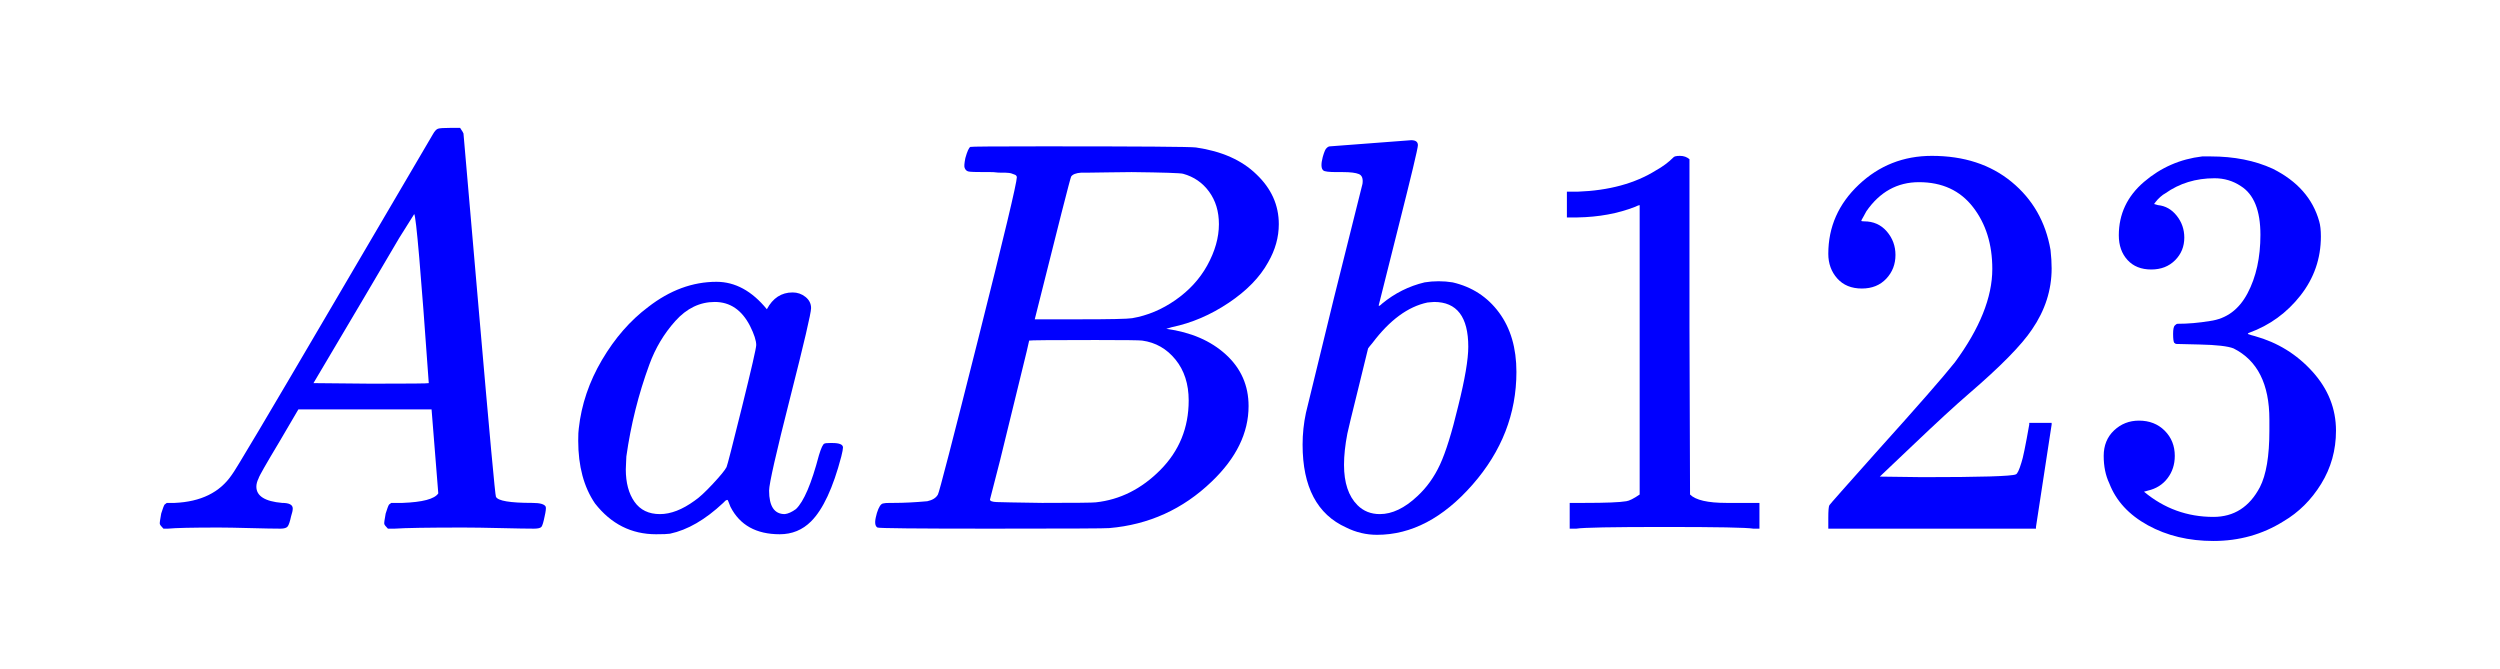
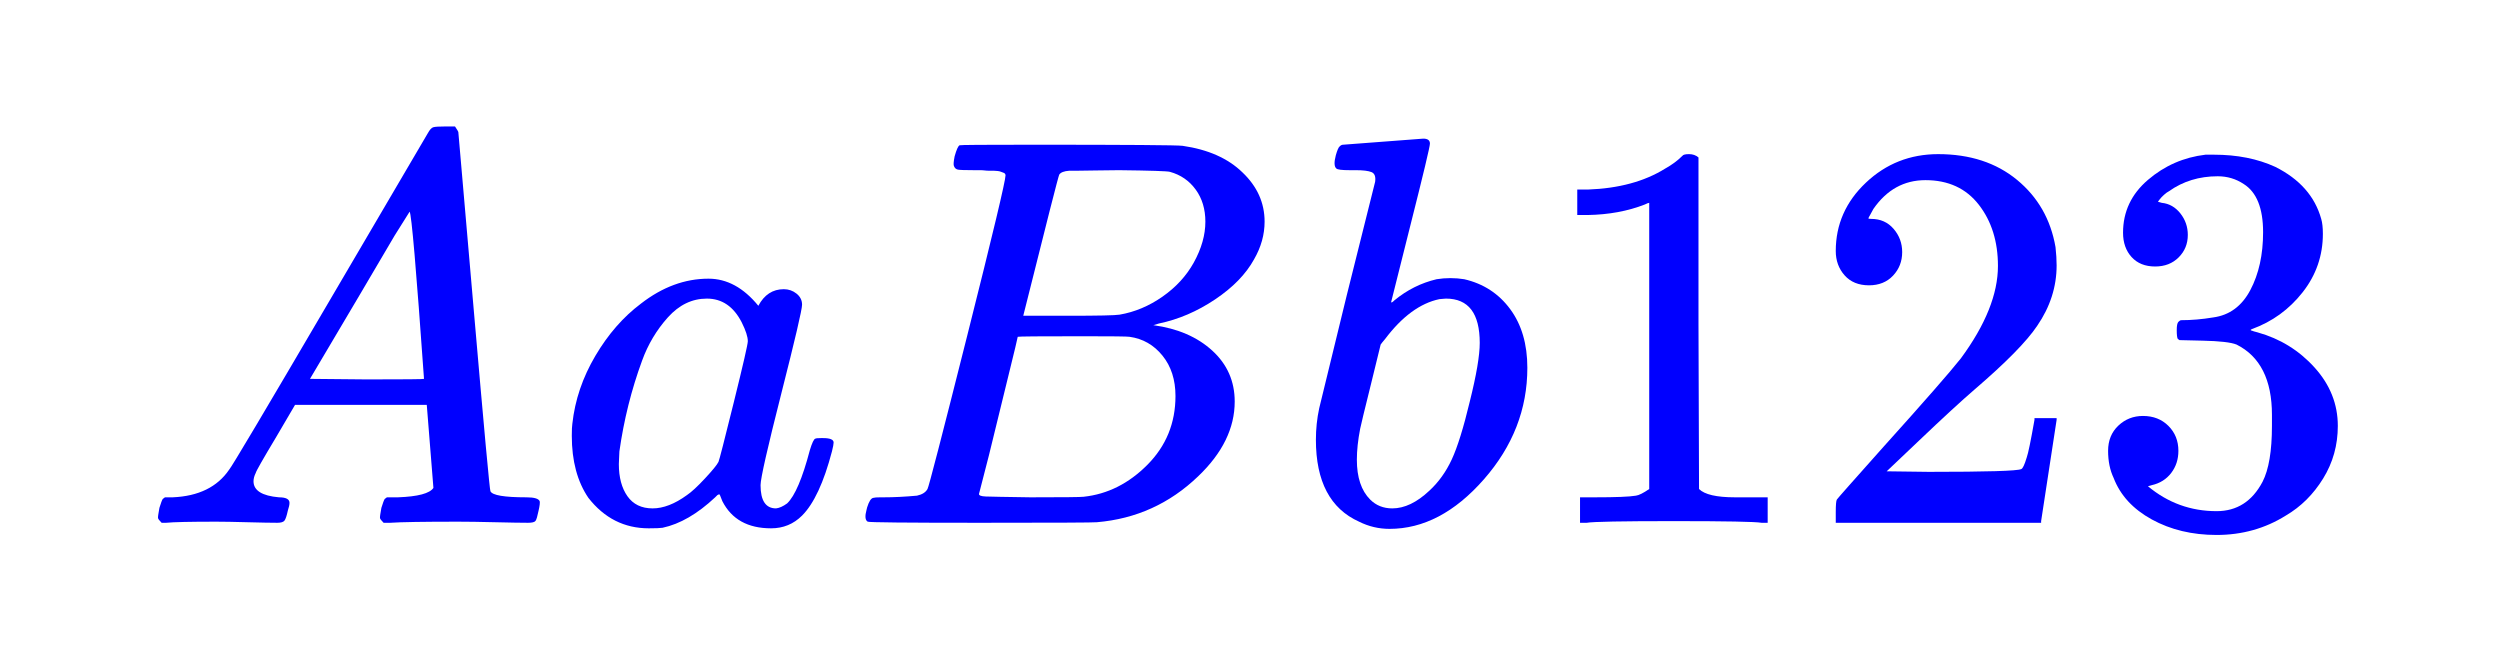
- <svg xmlns="http://www.w3.org/2000/svg" viewBox="0 0 178.651 47.778" width="178.651" height="47.778">
+ <svg xmlns="http://www.w3.org/2000/svg" viewBox="0 0 180.658 47.778" width="180.658" height="47.778">
  <path d="M20.04 37.778 Q19.36 37.778 17.88 37.738 Q16.4 37.698 15.64 37.698 Q12.8 37.698 12 37.778 L11.68 37.778 Q11.44 37.538 11.42 37.438 Q11.4 37.338 11.52 36.698 Q11.68 36.178 11.76 36.058 L11.92 35.938 L12.48 35.938 Q15.28 35.818 16.56 33.938 Q16.8 33.698 23.82 21.718 Q30.84 9.738 30.92 9.618 Q31.12 9.258 31.3 9.198 Q31.48 9.138 32.2 9.138 L32.88 9.138 Q33.12 9.498 33.12 9.538 L34.24 22.458 Q35.36 35.378 35.44 35.498 Q35.64 35.938 38.04 35.938 Q38.88 35.938 39 36.218 Q39.04 36.378 38.92 36.898 Q38.8 37.498 38.7 37.638 Q38.6 37.778 38.16 37.778 Q37.44 37.778 35.78 37.738 Q34.12 37.698 33.12 37.698 Q29.36 37.698 28.2 37.778 L27.72 37.778 Q27.48 37.538 27.46 37.438 Q27.44 37.338 27.56 36.698 Q27.72 36.178 27.8 36.058 L27.96 35.938 L28.76 35.938 Q30.92 35.858 31.32 35.258 L30.84 29.258 L21.32 29.258 L19.96 31.578 Q18.52 33.978 18.48 34.178 Q18.32 34.498 18.32 34.778 Q18.32 35.778 20.16 35.938 Q20.92 35.938 20.92 36.338 Q20.92 36.538 20.8 36.898 Q20.68 37.458 20.56 37.618 Q20.44 37.778 20.04 37.778 L20.04 37.778 Z M30.64 27.378 Q29.8 15.498 29.6 15.298 L28.52 17.018 Q27.88 18.098 26 21.298 L22.4 27.378 L26.52 27.418 Q30.64 27.418 30.64 27.378 L30.64 27.378 Z" fill="rgba(0,0,255,1)" fill-rule="evenodd" stroke="none" />
  <path d="M57.96 22.018 Q57.96 22.538 56.46 28.438 Q54.96 34.338 54.96 35.058 Q54.96 36.738 56.08 36.738 Q56.44 36.698 56.88 36.378 Q57.72 35.578 58.52 32.538 Q58.76 31.738 58.92 31.698 Q59 31.658 59.32 31.658 L59.48 31.658 Q60.24 31.658 60.24 31.978 Q60.24 32.138 60.12 32.618 Q59.24 35.978 57.96 37.258 Q57.04 38.178 55.72 38.178 Q53.2 38.178 52.2 36.218 Q52 35.698 52 35.738 Q51.96 35.698 51.84 35.778 Q51.76 35.858 51.68 35.938 Q49.76 37.738 47.88 38.138 Q47.64 38.178 46.88 38.178 Q44.24 38.178 42.52 35.978 Q41.32 34.218 41.32 31.498 Q41.32 30.858 41.36 30.618 Q41.64 28.058 43.02 25.718 Q44.4 23.378 46.32 21.938 Q48.64 20.138 51.2 20.138 Q53.2 20.138 54.8 22.098 Q55.44 20.898 56.64 20.898 Q57.16 20.898 57.56 21.218 Q57.96 21.538 57.96 22.018 L57.96 22.018 Z M44.72 33.538 Q44.72 34.978 45.34 35.858 Q45.96 36.738 47.16 36.738 Q48.32 36.738 49.64 35.778 Q50.12 35.458 50.94 34.578 Q51.76 33.698 51.92 33.378 Q52 33.218 53.02 29.098 Q54.04 24.978 54.04 24.658 Q54.04 24.178 53.6 23.298 Q52.72 21.578 51.08 21.578 Q49.48 21.578 48.26 22.938 Q47.04 24.298 46.4 26.058 Q45.24 29.218 44.76 32.618 Q44.76 32.738 44.74 33.058 Q44.72 33.378 44.72 33.538 L44.72 33.538 Z" fill="rgba(0,0,255,1)" fill-rule="evenodd" stroke="none" />
  <path d="M72.664 12.658 Q72.664 12.618 72.624 12.558 Q72.584 12.498 72.504 12.478 Q72.424 12.458 72.344 12.418 Q72.264 12.378 72.104 12.358 Q71.944 12.338 71.824 12.338 Q71.704 12.338 71.504 12.338 Q71.304 12.338 71.164 12.318 Q71.024 12.298 70.784 12.298 Q70.544 12.298 70.384 12.298 Q69.424 12.298 69.224 12.258 Q69.024 12.218 68.944 12.018 Q68.864 11.898 68.984 11.298 Q69.184 10.578 69.344 10.498 Q69.384 10.458 74.544 10.458 Q84.904 10.458 85.464 10.538 Q88.224 10.938 89.784 12.458 Q91.384 13.978 91.384 16.018 Q91.384 17.418 90.624 18.738 Q89.744 20.338 87.804 21.638 Q85.864 22.938 83.744 23.378 L83.344 23.498 Q85.984 23.858 87.604 25.338 Q89.224 26.818 89.224 29.018 Q89.224 31.898 86.584 34.418 Q83.504 37.378 79.264 37.738 Q78.984 37.778 70.824 37.778 Q62.824 37.778 62.704 37.698 Q62.424 37.538 62.624 36.818 Q62.624 36.778 62.664 36.658 Q62.864 36.018 63.104 35.978 Q63.224 35.938 63.624 35.938 L63.864 35.938 Q64.944 35.938 66.264 35.818 Q66.824 35.698 67.024 35.338 Q67.144 35.178 69.904 24.218 Q72.664 13.258 72.664 12.658 L72.664 12.658 Z M87.104 16.018 Q87.104 14.658 86.404 13.698 Q85.704 12.738 84.544 12.418 Q84.264 12.338 80.864 12.298 Q80.064 12.298 79.184 12.318 Q78.304 12.338 77.784 12.338 L77.264 12.338 Q76.704 12.378 76.544 12.618 Q76.464 12.738 73.944 22.818 L77.184 22.818 Q80.424 22.818 80.904 22.738 Q82.544 22.458 84.004 21.438 Q85.464 20.418 86.264 18.978 Q87.104 17.458 87.104 16.018 L87.104 16.018 Z M84.944 28.618 Q84.944 26.858 84.004 25.698 Q83.064 24.538 81.624 24.338 Q81.384 24.298 78.304 24.298 Q73.584 24.298 73.544 24.338 Q73.544 24.418 72.844 27.258 Q72.144 30.098 71.464 32.898 L70.744 35.698 Q70.744 35.858 71.224 35.878 Q71.704 35.898 74.464 35.938 Q78.024 35.938 78.304 35.898 Q80.904 35.618 82.924 33.578 Q84.944 31.538 84.944 28.618 L84.944 28.618 Z" fill="rgba(0,0,255,1)" fill-rule="evenodd" stroke="none" />
-   <path d="M95.044 10.458 Q95.084 10.458 97.944 10.238 Q100.804 10.018 100.844 10.018 Q101.324 10.018 101.324 10.378 Q101.324 10.698 99.924 16.238 Q98.524 21.778 98.524 21.818 Q98.524 21.938 98.764 21.698 Q100.124 20.578 101.804 20.178 Q102.284 20.098 102.804 20.098 Q103.324 20.098 103.804 20.178 Q105.884 20.658 107.124 22.338 Q108.364 24.018 108.364 26.578 Q108.364 31.058 105.224 34.638 Q102.084 38.218 98.404 38.218 Q97.244 38.218 96.204 37.698 Q93.084 36.298 93.084 31.778 Q93.084 30.618 93.324 29.498 Q93.324 29.458 95.324 21.298 L97.364 13.138 Q97.444 12.578 97.104 12.438 Q96.764 12.298 95.964 12.298 Q95.684 12.298 95.524 12.298 Q94.684 12.298 94.564 12.178 Q94.324 11.978 94.524 11.218 Q94.684 10.658 94.804 10.578 Q94.924 10.458 95.044 10.458 L95.044 10.458 Z M104.924 24.778 Q104.924 21.578 102.484 21.578 Q102.404 21.578 102.224 21.598 Q102.044 21.618 102.004 21.618 Q99.924 22.058 98.084 24.498 Q98.004 24.578 97.884 24.738 L97.764 24.898 Q97.764 24.938 97.064 27.758 Q96.364 30.578 96.284 30.978 Q96.044 32.218 96.044 33.218 Q96.044 35.138 97.004 36.098 Q97.644 36.738 98.604 36.738 Q99.924 36.738 101.284 35.458 Q102.284 34.538 102.904 33.198 Q103.524 31.858 104.204 29.018 Q104.924 26.138 104.924 24.778 L104.924 24.778 Z" fill="rgba(0,0,255,1)" fill-rule="evenodd" stroke="none" />
-   <path d="M125.291 37.778 Q124.611 37.658 118.931 37.658 Q113.331 37.658 112.651 37.778 L112.171 37.778 L112.171 35.938 L113.211 35.938 Q115.531 35.938 116.211 35.818 Q116.531 35.778 117.171 35.338 L117.171 14.658 Q117.091 14.658 116.851 14.778 Q115.011 15.498 112.731 15.538 L111.971 15.538 L111.971 13.698 L112.731 13.698 Q116.091 13.578 118.331 12.178 Q119.051 11.778 119.571 11.258 Q119.651 11.138 120.051 11.138 Q120.451 11.138 120.731 11.378 L120.731 23.338 L120.771 35.338 Q121.371 35.938 123.371 35.938 L124.691 35.938 L125.731 35.938 L125.731 37.778 L125.291 37.778 L125.291 37.778 Z" fill="rgba(0,0,255,1)" fill-rule="evenodd" stroke="none" />
-   <path d="M133.051 20.618 Q131.931 20.618 131.291 19.898 Q130.651 19.178 130.651 18.138 Q130.651 15.258 132.831 13.198 Q135.011 11.138 138.051 11.138 Q141.491 11.138 143.751 12.998 Q146.011 14.858 146.531 17.858 Q146.611 18.578 146.611 19.178 Q146.611 21.498 145.211 23.538 Q144.091 25.218 140.691 28.138 Q139.251 29.378 136.691 31.818 L134.331 34.058 L137.371 34.098 Q143.651 34.098 144.051 33.898 Q144.211 33.858 144.451 33.058 Q144.611 32.618 145.011 30.338 L145.011 30.218 L146.611 30.218 L146.611 30.338 L145.491 37.658 L145.491 37.778 L130.651 37.778 L130.651 37.018 Q130.651 36.218 130.731 36.098 Q130.771 36.018 134.091 32.298 Q138.451 27.458 139.691 25.898 Q142.371 22.258 142.371 19.218 Q142.371 16.578 140.991 14.798 Q139.611 13.018 137.131 13.018 Q134.811 13.018 133.371 15.098 Q133.291 15.258 133.131 15.538 Q133.011 15.738 133.011 15.778 Q133.011 15.818 133.211 15.818 Q134.211 15.818 134.831 16.538 Q135.451 17.258 135.451 18.218 Q135.451 19.218 134.791 19.918 Q134.131 20.618 133.051 20.618 L133.051 20.618 Z" fill="rgba(0,0,255,1)" fill-rule="evenodd" stroke="none" />
-   <path d="M153.731 19.258 Q152.651 19.258 152.031 18.578 Q151.411 17.898 151.411 16.818 Q151.411 14.538 153.211 12.998 Q155.011 11.458 157.371 11.178 L157.971 11.178 Q160.491 11.178 162.411 12.058 Q165.051 13.378 165.731 15.818 Q165.851 16.218 165.851 16.898 Q165.851 19.258 164.391 21.118 Q162.931 22.978 160.731 23.778 Q160.531 23.858 160.731 23.898 Q160.811 23.938 161.131 24.018 Q163.571 24.698 165.251 26.558 Q166.931 28.418 166.931 30.778 Q166.931 32.858 165.871 34.578 Q164.811 36.298 163.171 37.258 Q160.931 38.658 158.171 38.658 Q155.531 38.658 153.491 37.538 Q151.451 36.418 150.731 34.538 Q150.331 33.698 150.331 32.578 Q150.331 31.458 151.071 30.758 Q151.811 30.058 152.851 30.058 Q153.971 30.058 154.691 30.778 Q155.411 31.498 155.411 32.578 Q155.411 33.498 154.891 34.178 Q154.371 34.858 153.491 35.058 L153.211 35.138 Q155.371 36.938 158.171 36.938 Q160.371 36.938 161.491 34.818 Q162.171 33.498 162.171 30.778 L162.171 29.978 Q162.171 26.178 159.611 24.898 Q159.011 24.658 157.171 24.618 L155.491 24.578 L155.371 24.498 Q155.291 24.378 155.291 23.858 Q155.291 23.378 155.411 23.258 Q155.531 23.138 155.611 23.138 Q156.731 23.138 157.931 22.938 Q159.691 22.698 160.611 20.958 Q161.531 19.218 161.531 16.778 Q161.531 14.178 160.131 13.298 Q159.291 12.738 158.251 12.738 Q156.251 12.738 154.731 13.818 Q154.571 13.898 154.371 14.078 Q154.171 14.258 154.051 14.418 L153.931 14.578 Q154.051 14.618 154.211 14.658 Q155.011 14.738 155.551 15.418 Q156.091 16.098 156.091 16.978 Q156.091 17.938 155.431 18.598 Q154.771 19.258 153.731 19.258 L153.731 19.258 Z" fill="rgba(0,0,255,1)" fill-rule="evenodd" stroke="none" />
+   <path d="M97.051 10.458 Q97.091 10.458 99.951 10.238 Q102.811 10.018 102.851 10.018 Q103.331 10.018 103.331 10.378 Q103.331 10.698 101.931 16.238 Q100.531 21.778 100.531 21.818 Q100.531 21.938 100.771 21.698 Q102.131 20.578 103.811 20.178 Q104.291 20.098 104.811 20.098 Q105.331 20.098 105.811 20.178 Q107.891 20.658 109.131 22.338 Q110.371 24.018 110.371 26.578 Q110.371 31.058 107.231 34.638 Q104.091 38.218 100.411 38.218 Q99.251 38.218 98.211 37.698 Q95.091 36.298 95.091 31.778 Q95.091 30.618 95.331 29.498 Q95.331 29.458 97.331 21.298 L99.371 13.138 Q99.451 12.578 99.111 12.438 Q98.771 12.298 97.971 12.298 Q97.691 12.298 97.531 12.298 Q96.691 12.298 96.571 12.178 Q96.331 11.978 96.531 11.218 Q96.691 10.658 96.811 10.578 Q96.931 10.458 97.051 10.458 L97.051 10.458 Z M106.931 24.778 Q106.931 21.578 104.491 21.578 Q104.411 21.578 104.231 21.598 Q104.051 21.618 104.011 21.618 Q101.931 22.058 100.091 24.498 Q100.011 24.578 99.891 24.738 L99.771 24.898 Q99.771 24.938 99.071 27.758 Q98.371 30.578 98.291 30.978 Q98.051 32.218 98.051 33.218 Q98.051 35.138 99.011 36.098 Q99.651 36.738 100.611 36.738 Q101.931 36.738 103.291 35.458 Q104.291 34.538 104.911 33.198 Q105.531 31.858 106.211 29.018 Q106.931 26.138 106.931 24.778 L106.931 24.778 Z" fill="rgba(0,0,255,1)" fill-rule="evenodd" stroke="none" />
+   <path d="M127.298 37.778 Q126.618 37.658 120.938 37.658 Q115.338 37.658 114.658 37.778 L114.178 37.778 L114.178 35.938 L115.218 35.938 Q117.538 35.938 118.218 35.818 Q118.538 35.778 119.178 35.338 L119.178 14.658 Q119.098 14.658 118.858 14.778 Q117.018 15.498 114.738 15.538 L113.978 15.538 L113.978 13.698 L114.738 13.698 Q118.098 13.578 120.338 12.178 Q121.058 11.778 121.578 11.258 Q121.658 11.138 122.058 11.138 Q122.458 11.138 122.738 11.378 L122.738 23.338 L122.778 35.338 Q123.378 35.938 125.378 35.938 L126.698 35.938 L127.738 35.938 L127.738 37.778 L127.298 37.778 L127.298 37.778 Z" fill="rgba(0,0,255,1)" fill-rule="evenodd" stroke="none" />
+   <path d="M135.058 20.618 Q133.938 20.618 133.298 19.898 Q132.658 19.178 132.658 18.138 Q132.658 15.258 134.838 13.198 Q137.018 11.138 140.058 11.138 Q143.498 11.138 145.758 12.998 Q148.018 14.858 148.538 17.858 Q148.618 18.578 148.618 19.178 Q148.618 21.498 147.218 23.538 Q146.098 25.218 142.698 28.138 Q141.258 29.378 138.698 31.818 L136.338 34.058 L139.378 34.098 Q145.658 34.098 146.058 33.898 Q146.218 33.858 146.458 33.058 Q146.618 32.618 147.018 30.338 L147.018 30.218 L148.618 30.218 L148.618 30.338 L147.498 37.658 L147.498 37.778 L132.658 37.778 L132.658 37.018 Q132.658 36.218 132.738 36.098 Q132.778 36.018 136.098 32.298 Q140.458 27.458 141.698 25.898 Q144.378 22.258 144.378 19.218 Q144.378 16.578 142.998 14.798 Q141.618 13.018 139.138 13.018 Q136.818 13.018 135.378 15.098 Q135.298 15.258 135.138 15.538 Q135.018 15.738 135.018 15.778 Q135.018 15.818 135.218 15.818 Q136.218 15.818 136.838 16.538 Q137.458 17.258 137.458 18.218 Q137.458 19.218 136.798 19.918 Q136.138 20.618 135.058 20.618 L135.058 20.618 Z" fill="rgba(0,0,255,1)" fill-rule="evenodd" stroke="none" />
+   <path d="M155.738 19.258 Q154.658 19.258 154.038 18.578 Q153.418 17.898 153.418 16.818 Q153.418 14.538 155.218 12.998 Q157.018 11.458 159.378 11.178 L159.978 11.178 Q162.498 11.178 164.418 12.058 Q167.058 13.378 167.738 15.818 Q167.858 16.218 167.858 16.898 Q167.858 19.258 166.398 21.118 Q164.938 22.978 162.738 23.778 Q162.538 23.858 162.738 23.898 Q162.818 23.938 163.138 24.018 Q165.578 24.698 167.258 26.558 Q168.938 28.418 168.938 30.778 Q168.938 32.858 167.878 34.578 Q166.818 36.298 165.178 37.258 Q162.938 38.658 160.178 38.658 Q157.538 38.658 155.498 37.538 Q153.458 36.418 152.738 34.538 Q152.338 33.698 152.338 32.578 Q152.338 31.458 153.078 30.758 Q153.818 30.058 154.858 30.058 Q155.978 30.058 156.698 30.778 Q157.418 31.498 157.418 32.578 Q157.418 33.498 156.898 34.178 Q156.378 34.858 155.498 35.058 L155.218 35.138 Q157.378 36.938 160.178 36.938 Q162.378 36.938 163.498 34.818 Q164.178 33.498 164.178 30.778 L164.178 29.978 Q164.178 26.178 161.618 24.898 Q161.018 24.658 159.178 24.618 L157.498 24.578 L157.378 24.498 Q157.298 24.378 157.298 23.858 Q157.298 23.378 157.418 23.258 Q157.538 23.138 157.618 23.138 Q158.738 23.138 159.938 22.938 Q161.698 22.698 162.618 20.958 Q163.538 19.218 163.538 16.778 Q163.538 14.178 162.138 13.298 Q161.298 12.738 160.258 12.738 Q158.258 12.738 156.738 13.818 Q156.578 13.898 156.378 14.078 Q156.178 14.258 156.058 14.418 L155.938 14.578 Q156.058 14.618 156.218 14.658 Q157.018 14.738 157.558 15.418 Q158.098 16.098 158.098 16.978 Q158.098 17.938 157.438 18.598 Q156.778 19.258 155.738 19.258 L155.738 19.258 Z" fill="rgba(0,0,255,1)" fill-rule="evenodd" stroke="none" />
</svg>
